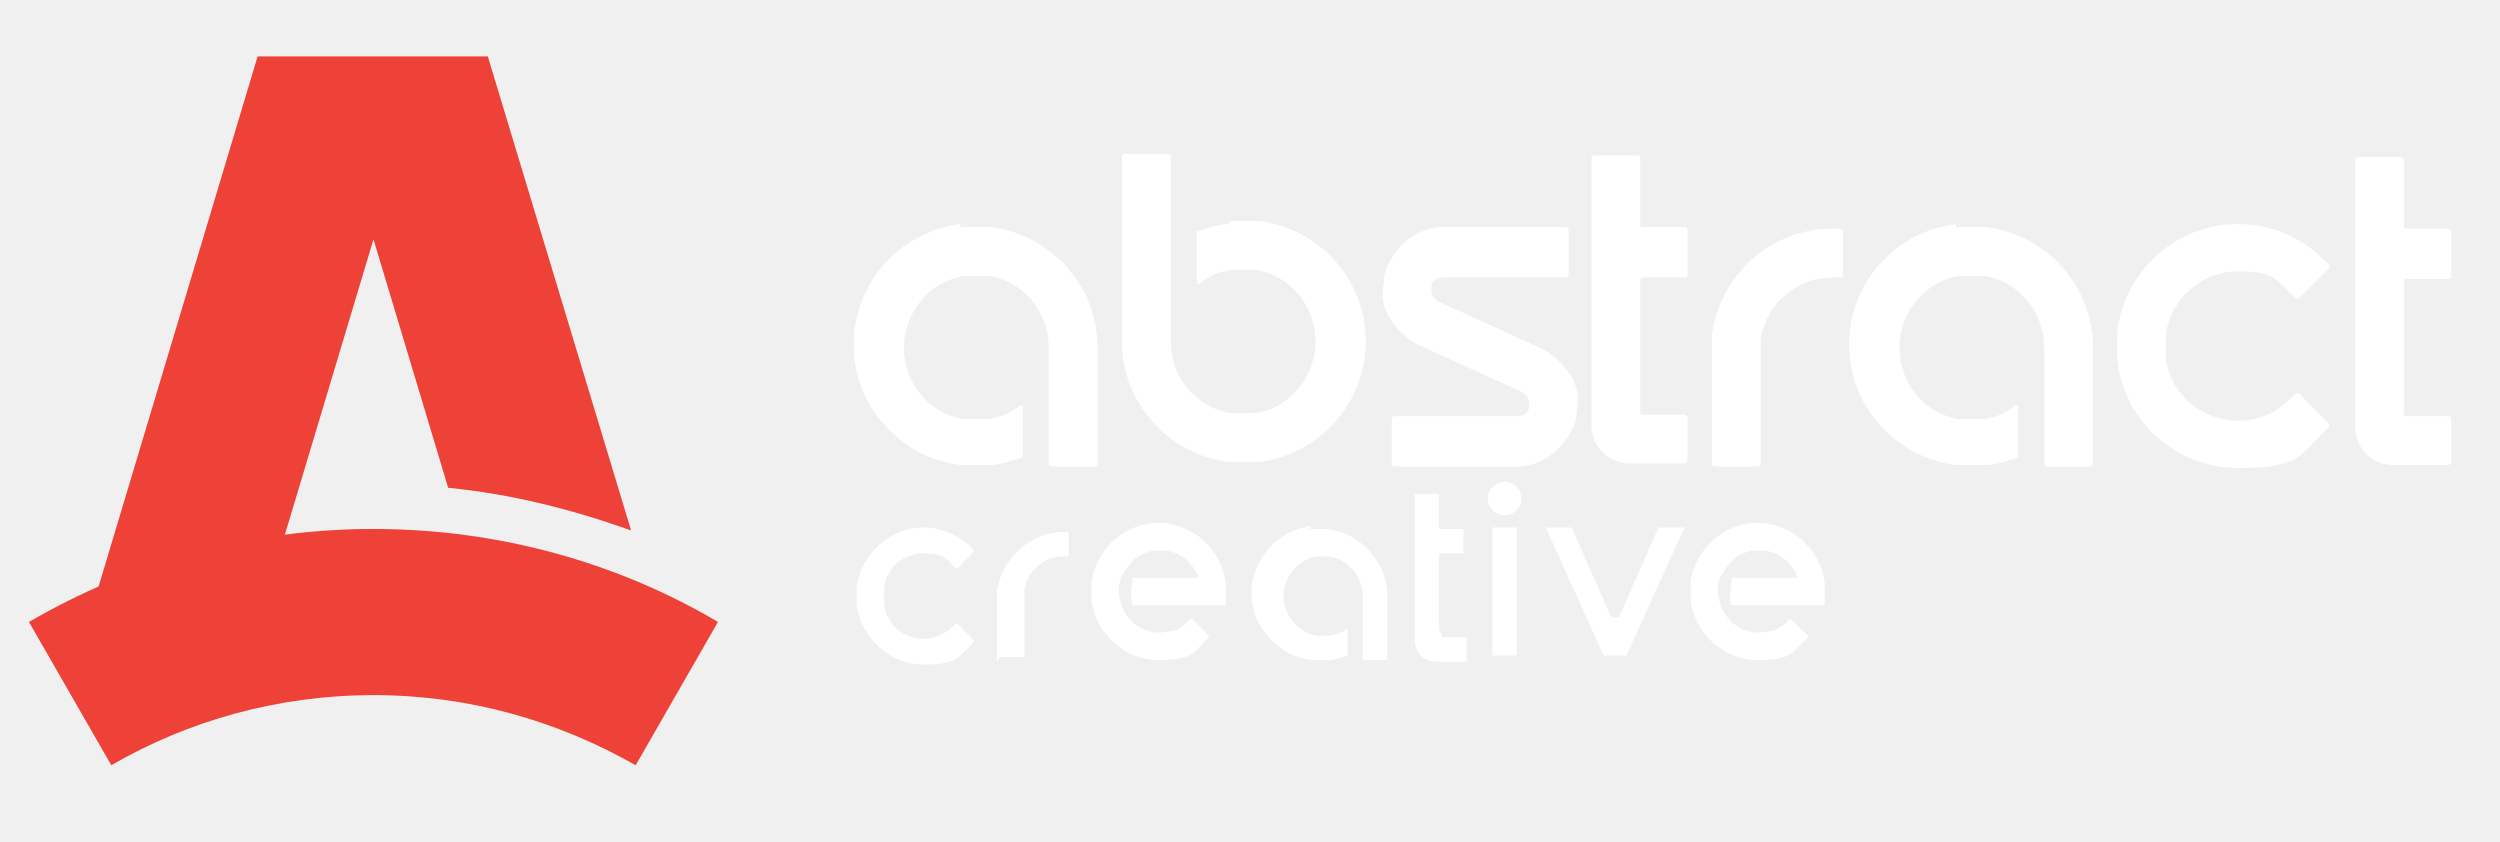
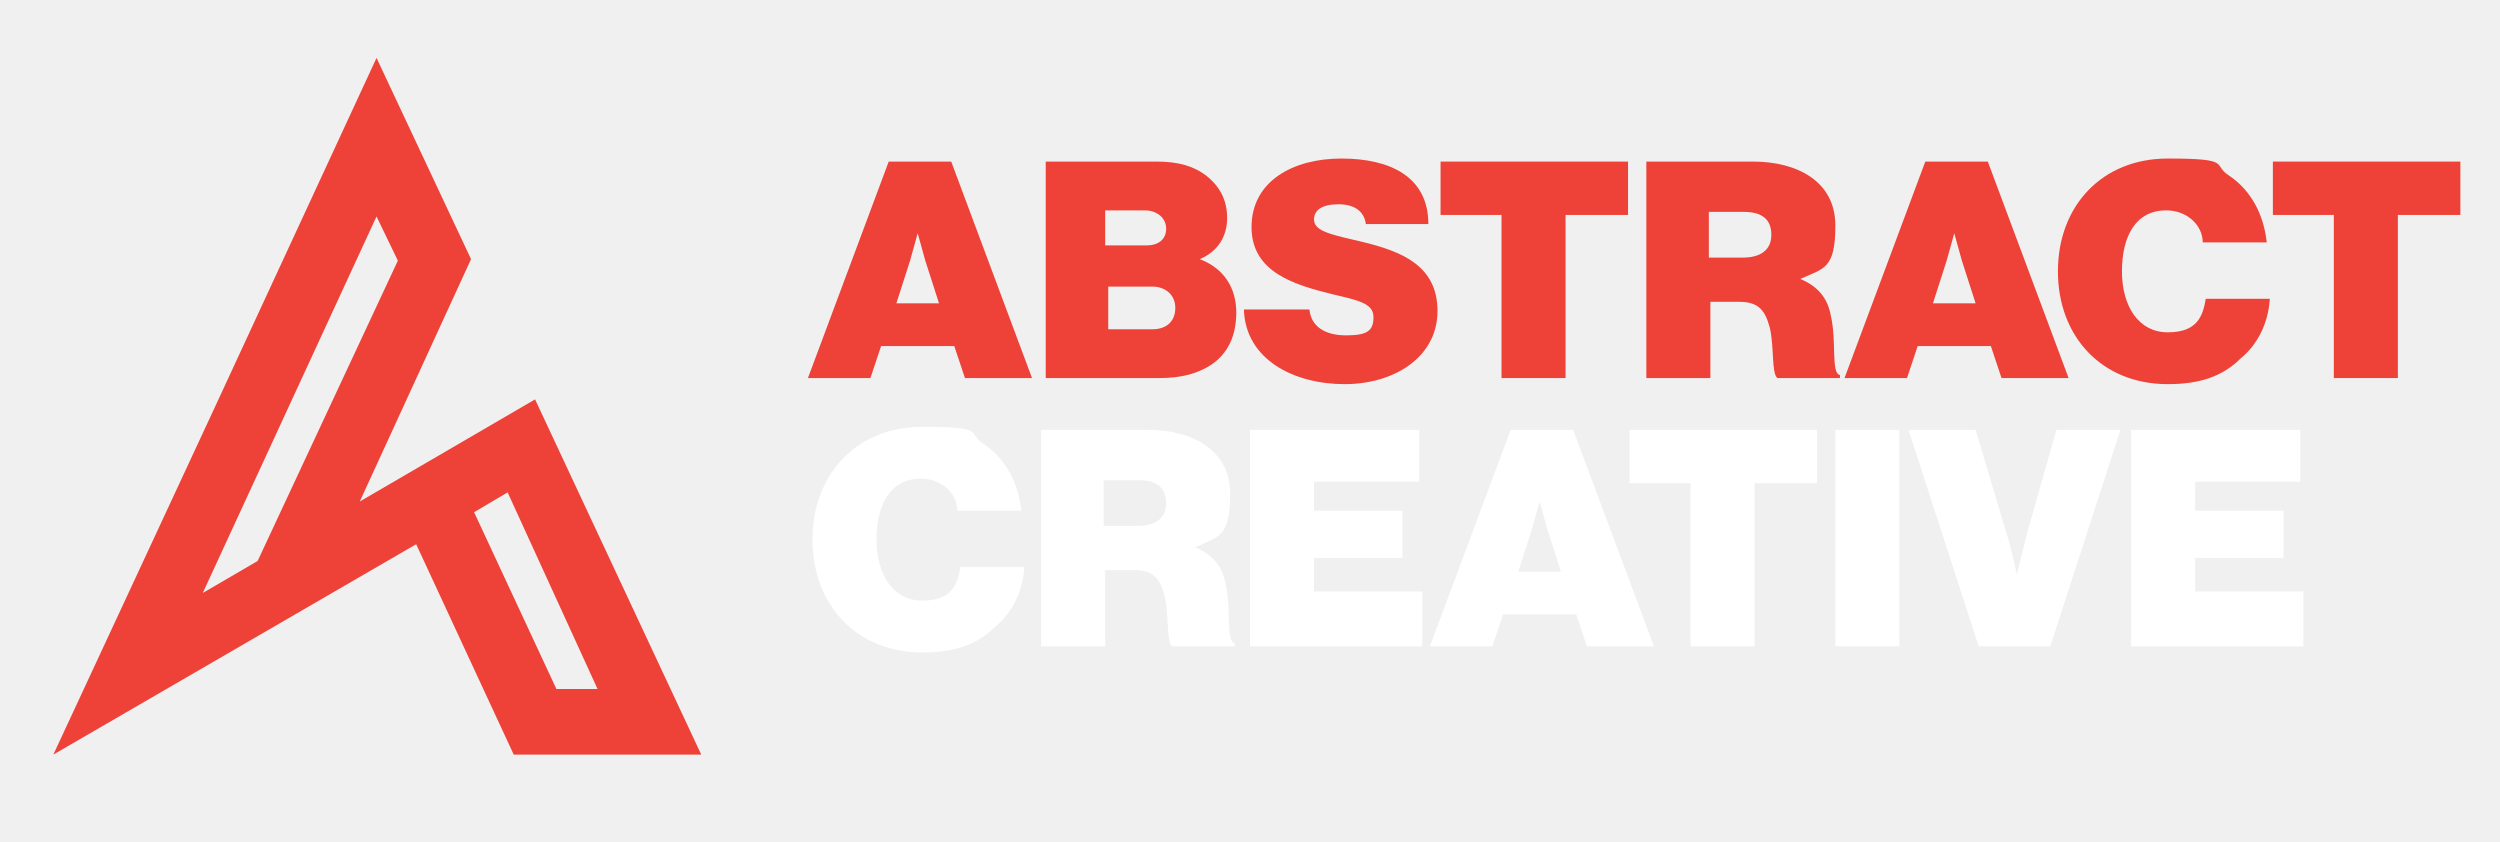
<svg xmlns="http://www.w3.org/2000/svg" id="Layer_1" version="1.1" viewBox="0 0 164 55.2">
  <defs>
    <style>
      .st0 {
        fill: #fff;
      }

-       .st0, .st1 {
+       .st1 {
        fill-rule: evenodd;
      }

-       .st1 {
+       .st1, .st2 {
        fill: #ee4137;
      }
    </style>
  </defs>
-   <path class="st0" d="M107.6,27.1v-8.7c0-.1,0-.2.2-.2h2.7c0,0,.2,0,.2-.2v-2.9c0,0,0-.2-.2-.2h-2.7c-.1,0-.2,0-.2-.2v-4.3c0,0,0-.2-.2-.2h-2.8c0,0-.2,0-.2.2v17.5c0,1.4,1.1,2.5,2.5,2.5h3.6c0,0,.2,0,.2-.2v-2.8c0,0,0-.2-.2-.2h-2.7c-.1,0-.2,0-.2-.2h0Z" />
-   <path class="st0" d="M157.7,27.2v-8.7c0-.1,0-.2.2-.2h2.7c0,0,.2,0,.2-.2v-2.9c0,0,0-.2-.2-.2h-2.7c-.1,0-.2,0-.2-.2v-4.3c0,0,0-.2-.2-.2h-2.8c0,0-.2,0-.2.2v17.5c0,1.4,1.1,2.5,2.5,2.5h3.6c0,0,.2,0,.2-.2v-2.8c0,0,0-.2-.2-.2h-2.7c-.1,0-.2,0-.2-.2h0Z" />
-   <path class="st0" d="M142.1,23.4c0-.3,0-.5,0-.8s0-.5,0-.8c.4-2.3,2.4-4,4.7-4s2.5.5,3.4,1.4l.4.4c0,0,.2,0,.2,0l2-2c0,0,0-.2,0-.2l-.4-.4c-1.5-1.5-3.5-2.3-5.6-2.3-4,0-7.4,3-7.9,7,0,.3,0,.7,0,1s0,.7,0,1c.5,4,3.9,7,7.9,7s4.1-.8,5.6-2.3l.4-.4c0,0,0-.2,0-.2l-2-2c0,0-.2,0-.2,0l-.4.4c-.9.9-2.1,1.4-3.4,1.4-2.3,0-4.4-1.7-4.7-4h0Z" />
-   <path class="st0" d="M93.9,19.2c0-.1,0-.2,0-.4,0-.4.4-.6.8-.6h8c0,0,.2,0,.2-.2v-2.9c0,0,0-.2-.2-.2h-8c-1.5,0-2.8.9-3.5,2.2-.2.3-.3.6-.4,1,0,.4-.1.8-.1,1.2,0,1,.5,1.7,1.1,2.4.4.4.8.7,1.2.9l6.8,3.1c.2.1.4.3.5.6,0,.1,0,.2,0,.4,0,.4-.4.6-.8.6h-8c0,0-.2,0-.2.2v2.9c0,0,0,.2.2.2h8c1.5,0,2.8-.9,3.5-2.2.2-.3.3-.6.4-1,0-.4.1-.8.1-1.2,0-1-.5-1.7-1.1-2.4-.4-.4-.8-.7-1.2-.9l-6.8-3.1c-.2-.1-.4-.3-.5-.6h0Z" />
-   <path class="st0" d="M112.3,30.4c0,0,0,.2.2.2h2.8c0,0,.2,0,.2-.2v-7.2c0,0,0-.1,0-.2,0-.3,0-.5,0-.8.4-2.3,2.4-4,4.7-4h.5c0,0,.2,0,.2-.2v-2.8c0,0,0-.2-.2-.2h-.5c-4,0-7.4,3-7.9,7,0,.3,0,.7,0,1s0,.1,0,.1v7.2h0Z" />
-   <path class="st0" d="M80.6,14.7c-.7,0-1.4.3-2.1.5,0,0,0,0,0,.1v3.2c0,0,0,.1,0,.1,0,0,.1,0,.2,0,.6-.5,1.3-.8,2.1-.9.3,0,.5,0,.8,0s.5,0,.8,0h0c2.3.4,3.9,2.4,3.9,4.7s-1.7,4.4-4,4.7c-.3,0-.5,0-.8,0s-.5,0-.8,0h0c-2.3-.4-3.9-2.4-3.9-4.7v-12.1c0,0,0-.2-.2-.2h-2.8c0,0-.2,0-.2.2v12.1c0,4,3,7.4,7,7.9.3,0,.7,0,1,0s.7,0,1,0c4-.5,7-3.9,7-7.9s-3-7.4-7-7.9c-.3,0-.7,0-1,0s-.7,0-1,0h0Z" />
-   <path class="st0" d="M63,14.7c-4,.5-7,3.9-7,7.9s3,7.4,7,7.9c.3,0,.7,0,1,0s.7,0,1,0c.7,0,1.4-.3,2.1-.5,0,0,0,0,0-.1v-3.2c0,0,0-.1,0-.1,0,0-.1,0-.2,0-.6.5-1.3.8-2.1.9-.3,0-.5,0-.8,0s-.5,0-.8,0h0c-2.3-.4-3.9-2.4-3.9-4.7s1.7-4.4,4-4.7c.3,0,.5,0,.8,0s.5,0,.8,0h0c2.3.4,3.9,2.4,3.9,4.7v7.6c0,0,0,.2.2.2h2.8c0,0,.2,0,.2-.2v-7.6c0-4-3-7.4-7-7.9-.3,0-.7,0-1,0s-.7,0-1,0h0Z" />
-   <path class="st0" d="M128.3,14.7c-4,.5-7,3.9-7,7.9s3,7.4,7,7.9c.3,0,.7,0,1,0s.7,0,1,0c.7,0,1.4-.3,2.1-.5,0,0,0,0,0-.1v-3.2c0,0,0-.1,0-.1,0,0-.1,0-.2,0-.6.5-1.3.8-2.1.9-.3,0-.5,0-.8,0s-.5,0-.8,0h0c-2.3-.4-3.9-2.4-3.9-4.7s1.7-4.4,4-4.7c.3,0,.5,0,.8,0s.5,0,.8,0h0c2.3.4,3.9,2.4,3.9,4.7v7.6c0,0,0,.2.2.2h2.8c0,0,.2,0,.2-.2v-7.6c0-4-3-7.4-7-7.9-.3,0-.7,0-1,0s-.7,0-1,0h0Z" />
-   <path class="st0" d="M94.4,41.3v-4.9c0,0,0-.1.1-.1h1.5s0,0,0,0v-1.6s0,0,0,0h-1.5c0,0-.1,0-.1-.1v-2.2s0,0,0,0h-1.6s0,0,0,0v9.6c0,.8.6,1.4,1.4,1.4h2s0,0,0,0v-1.6s0,0,0,0h-1.5c0,0-.1,0-.1-.1h0Z" />
-   <path class="st0" d="M58,39.3c0-.1,0-.3,0-.4s0-.3,0-.4c.2-1.3,1.3-2.2,2.6-2.2s1.4.3,1.9.8l.2.2s0,0,.1,0l1.1-1.1s0,0,0-.1l-.2-.2c-.8-.8-2-1.3-3.1-1.3-2.2,0-4.1,1.7-4.4,3.9,0,.2,0,.4,0,.6s0,.4,0,.6c.3,2.2,2.2,3.9,4.4,3.9s2.3-.5,3.1-1.3l.2-.2s0,0,0-.1l-1.1-1.1s0,0-.1,0l-.2.2c-.5.5-1.2.8-1.9.8-1.3,0-2.4-.9-2.6-2.2h0Z" />
-   <path class="st0" d="M105.7,40.5l-2.6-5.9s0,0,0,0h-1.7s0,0,0,0c0,0,0,0,0,0l3.8,8.4s0,0,0,0h1.5s0,0,0,0l3.8-8.4s0,0,0,0c0,0,0,0,0,0h-1.7s0,0,0,0l-2.6,5.9s0,0,0,0c0,0,0,0,0,0h0Z" />
-   <path class="st0" d="M65.6,43.1s0,0,0,0h1.6s0,0,0,0v-4s0,0,0,0c0-.1,0-.3,0-.4.2-1.3,1.3-2.2,2.6-2.2h.3s0,0,0,0v-1.6s0,0,0,0h-.3c-2.2,0-4.1,1.7-4.4,3.9,0,.2,0,.4,0,.6s0,0,0,0v4h0Z" />
-   <path class="st0" d="M97.9,34.6s0,0,0,0v8.4s0,0,0,0h1.6s0,0,0,0v-8.4s0,0,0,0h-1.6ZM98.7,31.6c-.6,0-1.1.5-1.1,1.1s.5,1.1,1.1,1.1,1.1-.5,1.1-1.1-.5-1.1-1.1-1.1h0Z" />
-   <path class="st0" d="M86,34.5c-2.2.3-3.9,2.2-3.9,4.4s1.7,4.1,3.9,4.4c.2,0,.4,0,.6,0s.4,0,.6,0c.4,0,.8-.2,1.2-.3,0,0,0,0,0,0v-1.8s0,0,0,0c0,0,0,0,0,0-.3.3-.7.4-1.2.5-.1,0-.3,0-.4,0s-.3,0-.4,0h0c-1.3-.2-2.2-1.4-2.2-2.6s.9-2.4,2.2-2.6c.1,0,.3,0,.4,0s.3,0,.4,0h0c1.3.2,2.2,1.4,2.2,2.6v4.2s0,0,0,0h1.6s0,0,0,0v-4.2c0-2.2-1.7-4.1-3.9-4.4-.2,0-.4,0-.6,0s-.4,0-.6,0h0Z" />
-   <path class="st0" d="M77.9,40.8c-.3.3-.6.5-1,.6,0,0,0,0,0,0-.3,0-.6.1-.8.1-.6,0-1.2-.2-1.7-.6-.3-.3-.6-.6-.8-1.1,0,0,0,0,0,0-.1-.3-.2-.7-.2-1s0-.7.2-1c0,0,0,0,0,0,.2-.4.5-.8.8-1.1,0,0,0,0,0,0,.5-.4,1-.6,1.7-.6s1.2.2,1.7.6c.3.3.6.6.8,1.1,0,0,0,0,0,0,0,0,0,0,0,.1h-4.3c0,.3-.1.6-.1.9s0,.6.1.9h6.1s0,0,0,0v-.3c0-.2,0-.4,0-.6s0-.4,0-.6c-.3-2.2-2.2-3.9-4.4-3.9s-4.1,1.7-4.4,3.9c0,.2,0,.4,0,.6s0,.4,0,.6c.3,2.2,2.2,3.9,4.4,3.9s2.3-.5,3.1-1.3l.2-.2s0,0,0-.1l-1.1-1.1s0,0-.1,0l-.2.2h0Z" />
-   <path class="st0" d="M117.2,40.8c-.3.3-.6.5-1,.6,0,0,0,0,0,0-.3,0-.6.1-.8.1-.6,0-1.2-.2-1.7-.6-.3-.3-.6-.6-.8-1.1,0,0,0,0,0,0-.1-.3-.2-.7-.2-1s0-.7.2-1c0,0,0,0,0,0,.2-.4.5-.8.8-1.1,0,0,0,0,0,0,.5-.4,1-.6,1.7-.6s1.2.2,1.7.6c.3.3.6.6.8,1.1,0,0,0,0,0,0,0,0,0,0,0,.1h-4.3c0,.3-.1.6-.1.9s0,.6.1.9h6.1s0,0,0,0v-.3c0-.2,0-.4,0-.6s0-.4,0-.6c-.3-2.2-2.2-3.9-4.4-3.9s-4.1,1.7-4.4,3.9c0,.2,0,.4,0,.6s0,.4,0,.6c.3,2.2,2.2,3.9,4.4,3.9s2.3-.5,3.1-1.3l.2-.2s0,0,0-.1l-1.1-1.1s0,0-.1,0l-.2.2h0Z" />
  <g>
-     <path class="st1" d="M41.4,34.8L32,3.7h-15.1L6.4,38.7h11.2l6.9-23,4.9,16.3c4.1.4,8.1,1.4,12,2.8" />
-     <path class="st1" d="M24.5,34.7c8.2,0,16,2.2,22.6,6.1l-5.4,9.4c-5.1-2.9-10.9-4.6-17.2-4.6s-12.2,1.7-17.2,4.6l-5.4-9.4c6.7-3.9,14.4-6.1,22.6-6.1" />
+     <path class="st2" d="M58.2,10.6h4.2l5.3,14.2h-4.4l-.7-2.1h-4.8l-.7,2.1h-4.1l5.3-14.2ZM58.7,19.9h2.9l-.9-2.8c-.2-.7-.5-1.8-.5-1.8h0s-.3,1.1-.5,1.8l-.9,2.8Z" />
+     <path class="st2" d="M68.5,10.6h7.4c1.4,0,2.4.3,3.2.9.9.7,1.4,1.6,1.4,2.8s-.6,2.2-1.8,2.7h0c1.6.6,2.4,1.9,2.4,3.5s-.6,2.7-1.6,3.4c-.9.6-2,.9-3.4.9h-7.5v-14.2ZM75.2,16.1c.8,0,1.3-.4,1.3-1.1s-.6-1.2-1.4-1.2h-2.6v2.3h2.6ZM75.6,21.6c.9,0,1.5-.5,1.5-1.4s-.7-1.4-1.5-1.4h-2.9v2.8h3Z" />
+     <path class="st2" d="M81.6,20.3h4.3c.1,1.1,1,1.7,2.4,1.7s1.8-.3,1.8-1.2-1-1.1-2.7-1.5c-2.4-.6-5.3-1.4-5.3-4.4s2.7-4.5,5.9-4.5,5.7,1.2,5.7,4.3h-4.1c-.1-.8-.7-1.3-1.8-1.3s-1.6.4-1.6,1c0,.8,1.2,1,3.3,1.5,2.4.6,4.8,1.5,4.8,4.5s-2.8,4.8-6.1,4.8-6.5-1.6-6.6-4.9Z" />
+     <path class="st2" d="M94.5,10.6h12.3v3.5h-4.1v10.7h-4.2v-10.7h-4v-3.5Z" />
+     <path class="st2" d="M107.9,10.6h7.1c2.9,0,5.4,1.3,5.4,4.2s-.8,2.8-2.3,3.5h0c1.2.5,1.8,1.3,2,2.4.4,1.7,0,3.8.6,3.9v.2h-4.1c-.4-.3-.2-2-.5-3.3-.3-1.1-.7-1.7-2-1.7h-1.9v5h-4.2v-14.2ZM112.1,16.9h2.2c1.2,0,1.9-.5,1.9-1.5s-.6-1.5-1.8-1.5h-2.3v3Z" />
+     <path class="st2" d="M126.2,10.6h4.2l5.3,14.2h-4.4l-.7-2.1h-4.8l-.7,2.1h-4.1l5.3-14.2ZM126.7,19.9h2.9l-.9-2.8c-.2-.7-.5-1.8-.5-1.8h0s-.3,1.1-.5,1.8l-.9,2.8Z" />
+     <path class="st2" d="M135,17.8c0-4.3,2.9-7.4,7.2-7.4s2.9.4,4,1.1c1.5,1,2.3,2.6,2.5,4.4h-4.2c0-1.1-1-2.1-2.4-2.1-2,0-2.9,1.7-2.9,4s1.1,4,3,4,2.3-1,2.5-2.2h4.2c-.1,1.6-.8,3-1.9,3.9-1.2,1.2-2.7,1.7-4.8,1.7-4.3,0-7.2-3.1-7.2-7.4Z" />
+     <path class="st2" d="M149.1,10.6h12.3v3.5h-4.1v10.7h-4.2v-10.7h-4v-3.5Z" />
+     <path class="st0" d="M53.3,35.4c0-4.3,2.9-7.4,7.2-7.4s2.9.4,4,1.1c1.5,1,2.3,2.6,2.5,4.4h-4.2c0-1.1-1-2.1-2.4-2.1-2,0-2.9,1.7-2.9,4s1.1,4,3,4,2.3-1,2.5-2.2h4.2c-.1,1.6-.8,3-1.9,3.9-1.2,1.2-2.7,1.7-4.8,1.7-4.3,0-7.2-3.1-7.2-7.4Z" />
+     <path class="st0" d="M68.2,28.2h7.1c2.9,0,5.4,1.3,5.4,4.2s-.8,2.8-2.3,3.5h0c1.2.5,1.8,1.3,2,2.4.4,1.7,0,3.8.6,3.9v.2h-4.1c-.4-.3-.2-2-.5-3.3-.3-1.1-.7-1.7-2-1.7h-1.9v5h-4.2v-14.2ZM72.4,34.5h2.2c1.2,0,1.9-.5,1.9-1.5s-.6-1.5-1.8-1.5h-2.3v3Z" />
+     <path class="st0" d="M82,28.2h11.1v3.4h-6.9v1.9h5.8v3.1h-5.8v2.2h7.1v3.6h-11.3v-14.2Z" />
+     <path class="st0" d="M99,28.2h4.2l5.3,14.2h-4.4l-.7-2.1h-4.8l-.7,2.1h-4.1l5.3-14.2ZM99.5,37.5h2.9l-.9-2.8c-.2-.7-.5-1.8-.5-1.8h0s-.3,1.1-.5,1.8l-.9,2.8Z" />
+     <path class="st0" d="M106.9,28.2h12.3v3.5h-4.1v10.7h-4.2v-10.7h-4v-3.5Z" />
+     <path class="st0" d="M120.4,28.2h4.2v14.2h-4.2v-14.2Z" />
+     <path class="st0" d="M125.3,28.2h4.3l2,6.7c.4,1.2.7,2.8.7,2.8h0s.4-1.6.7-2.8l1.9-6.7h4.2l-4.6,14.2h-4.7l-4.6-14.2Z" />
+     <path class="st0" d="M139.8,28.2h11.1v3.4h-6.9v1.9h5.8v3.1h-5.8v2.2h7.1v3.6h-11.3v-14.2Z" />
  </g>
+   <path class="st1" d="M33.7,49.5h12.3l-10.9-23.3-11.5,6.7,7.3-15.9-6.2-13.2-10.6,22.9L3.5,49.5c8.3-4.8,15.5-9,23.8-13.8l6.4,13.8ZM31.1,33.6l2.2-1.3,5.9,12.9h-2.7l-5.4-11.6h0ZM16.9,36.8l-3.6,2.1,11.4-24.7,1.4,2.9-9.2,19.7Z" />
</svg>
